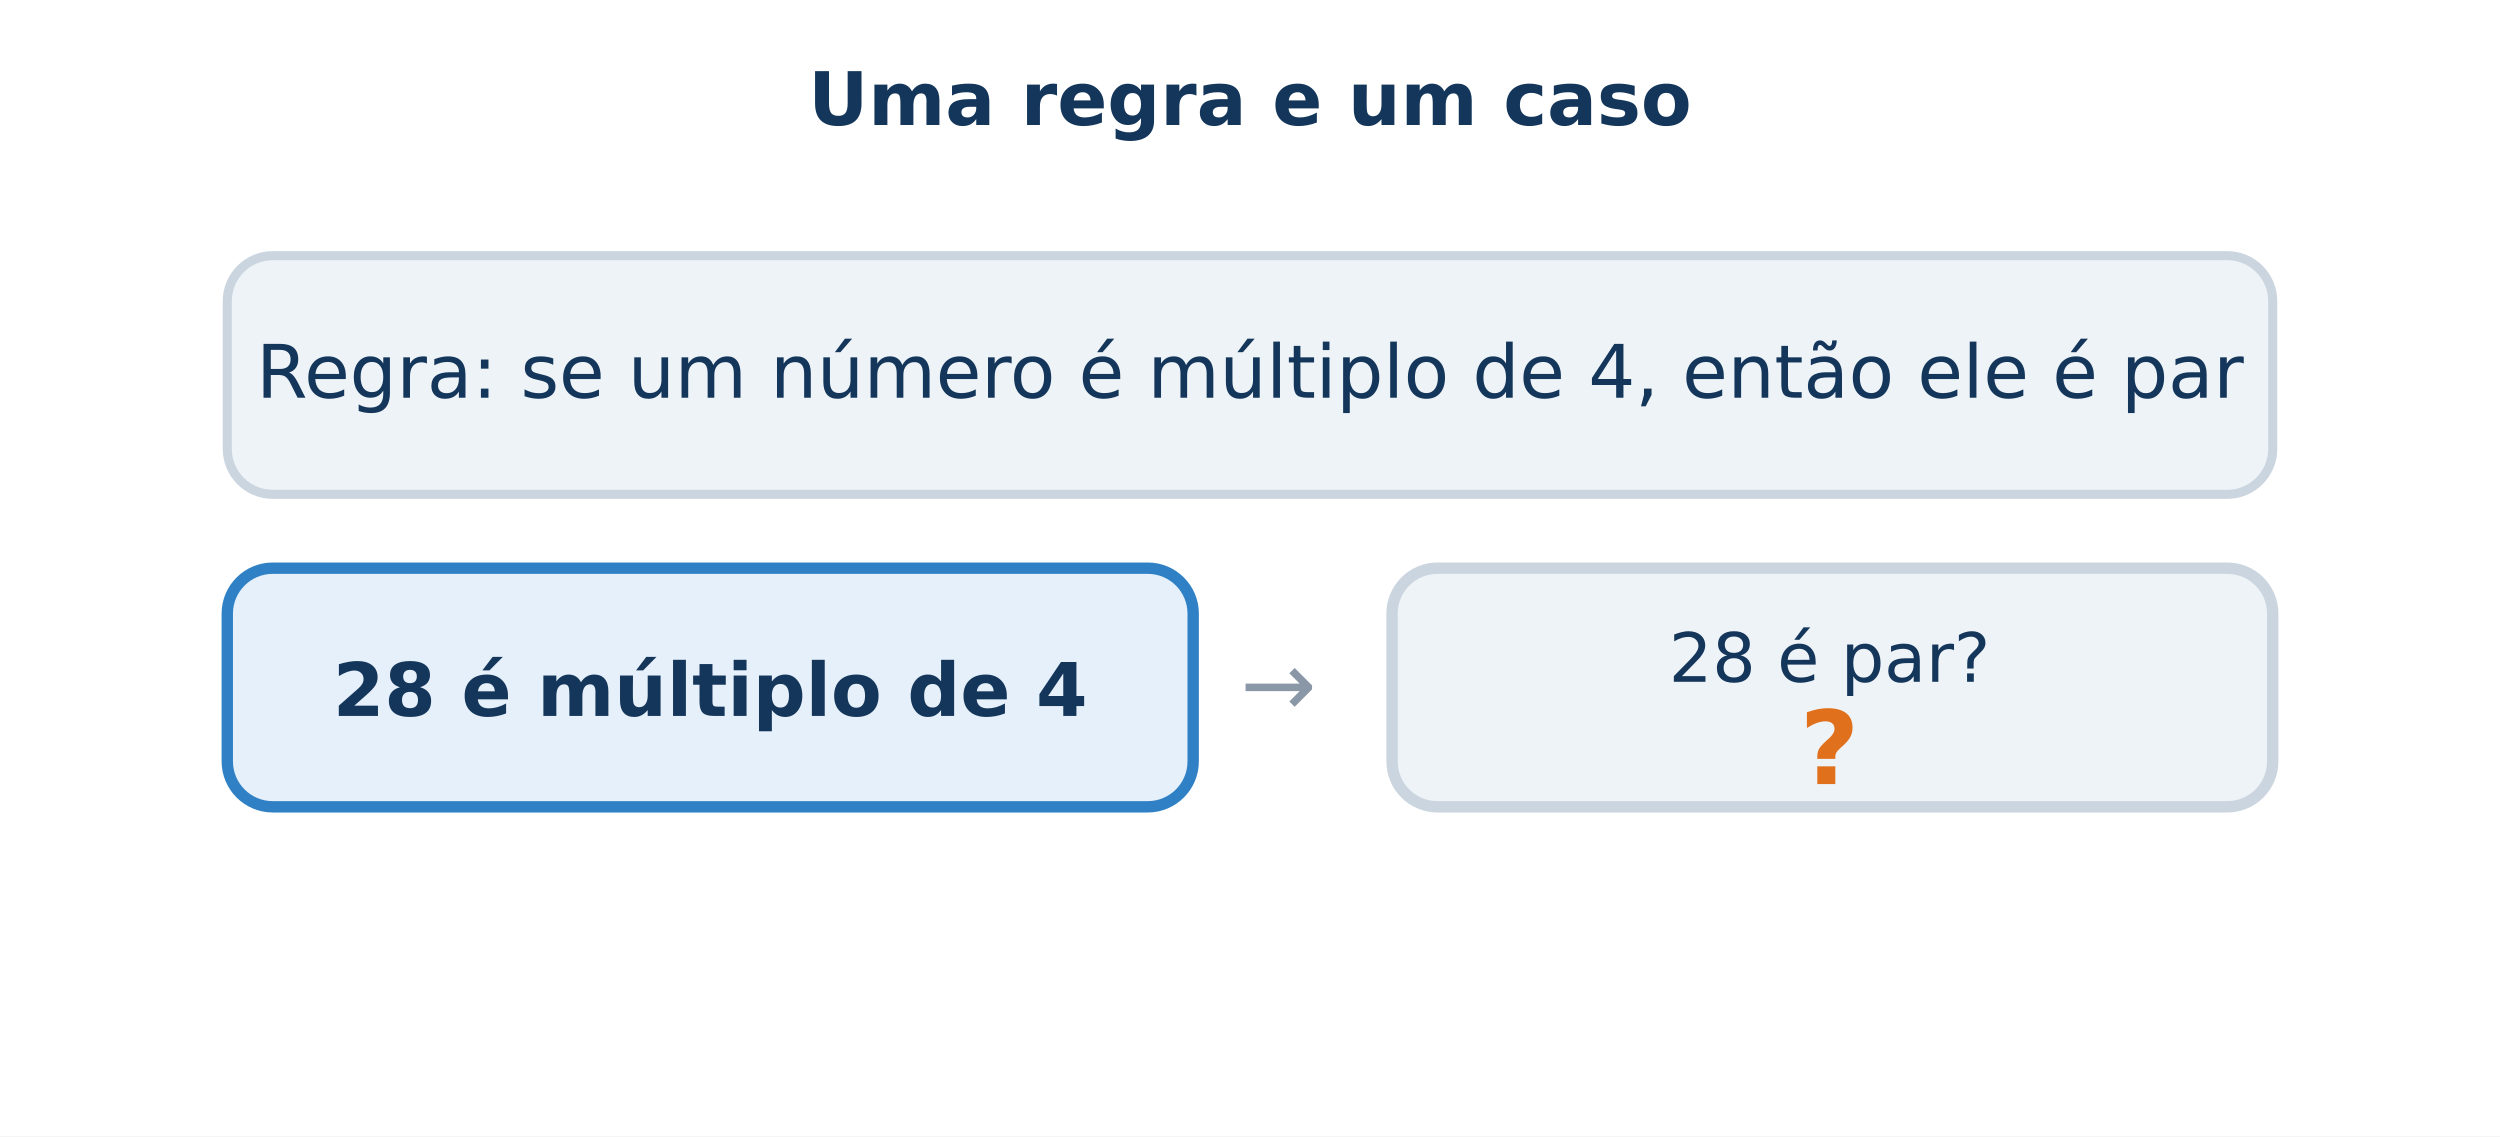
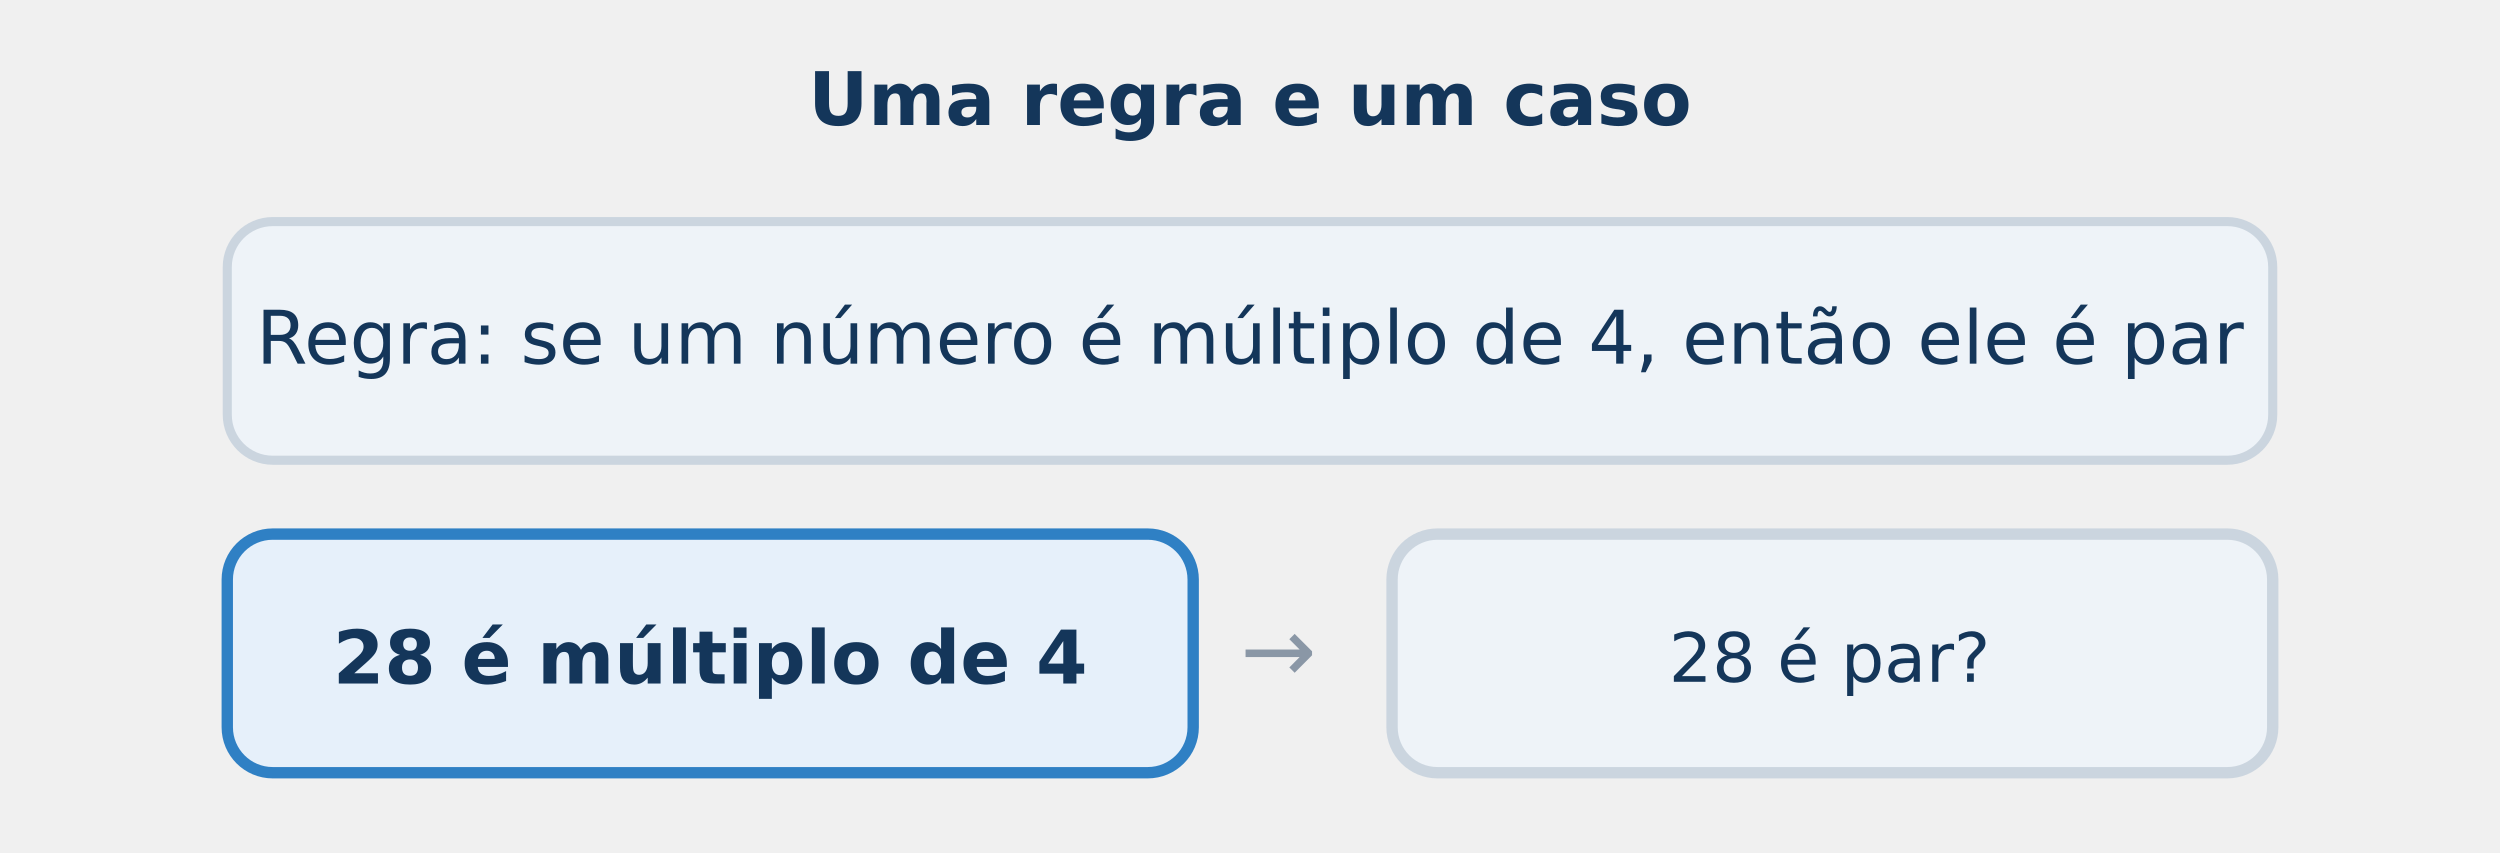
- <svg xmlns="http://www.w3.org/2000/svg" viewBox="0 0 440 200">
-   <rect width="440" height="200" fill="white" />
-   <text x="220" y="22" font-family="DejaVu Sans" font-size="13" font-weight="bold" fill="#14365A" text-anchor="middle">Uma regra e um caso</text>
-   <rect x="40" y="45" width="360" height="42" rx="8" fill="#EEF3F8" stroke="#CBD5DF" stroke-width="1.6" />
-   <text x="220" y="70" font-family="DejaVu Sans" font-size="13" fill="#14365A" text-anchor="middle">Regra: se um número é múltiplo de 4, então ele é par</text>
-   <rect x="40" y="100" width="170" height="42" rx="8" fill="#E6F0FA" stroke="#2F80C4" stroke-width="2" />
-   <text x="125" y="126" font-family="DejaVu Sans" font-size="13" font-weight="bold" fill="#14365A" text-anchor="middle">28 é múltiplo de 4</text>
-   <text x="225" y="126" font-family="DejaVu Sans" font-size="16" fill="#8A97A6" text-anchor="middle">→</text>
-   <rect x="245" y="100" width="155" height="42" rx="8" fill="#EEF3F8" stroke="#CBD5DF" stroke-width="2" />
-   <text x="322" y="120" font-family="DejaVu Sans" font-size="12" fill="#14365A" text-anchor="middle">28 é par?</text>
-   <text x="322" y="138" font-family="DejaVu Sans" font-size="18" font-weight="bold" fill="#E0701B" text-anchor="middle">?</text>
+ <svg xmlns="http://www.w3.org/2000/svg" viewBox="0 0 440 150" version="1.1" id="svg6" width="440" height="150">
+   <defs id="defs6" />
+   <text x="220" y="22" font-family="'DejaVu Sans'" font-size="13px" font-weight="bold" fill="#14365a" text-anchor="middle" id="text1">Uma regra e um caso</text>
+   <rect x="40" y="39" width="360" height="42" rx="8" fill="#eef3f8" stroke="#cbd5df" stroke-width="1.6" id="rect2" />
+   <text x="220" y="64" font-family="'DejaVu Sans'" font-size="13px" fill="#14365a" text-anchor="middle" id="text2">Regra: se um número é múltiplo de 4, então ele é par</text>
+   <rect x="40" y="94" width="170" height="42" rx="8" fill="#e6f0fa" stroke="#2f80c4" stroke-width="2" id="rect3" />
+   <text x="125" y="120.296" font-family="'DejaVu Sans'" font-size="13px" font-weight="bold" fill="#14365a" text-anchor="middle" id="text3">28 é múltiplo de 4</text>
+   <text x="225" y="120" font-family="'DejaVu Sans'" font-size="16px" fill="#8a97a6" text-anchor="middle" id="text4">→</text>
+   <rect x="245" y="94" width="155" height="42" rx="8" fill="#eef3f8" stroke="#cbd5df" stroke-width="2" id="rect4" />
+   <text x="322" y="120" font-family="'DejaVu Sans'" font-size="12px" fill="#14365a" text-anchor="middle" id="text5">28 é par?</text>
</svg>
